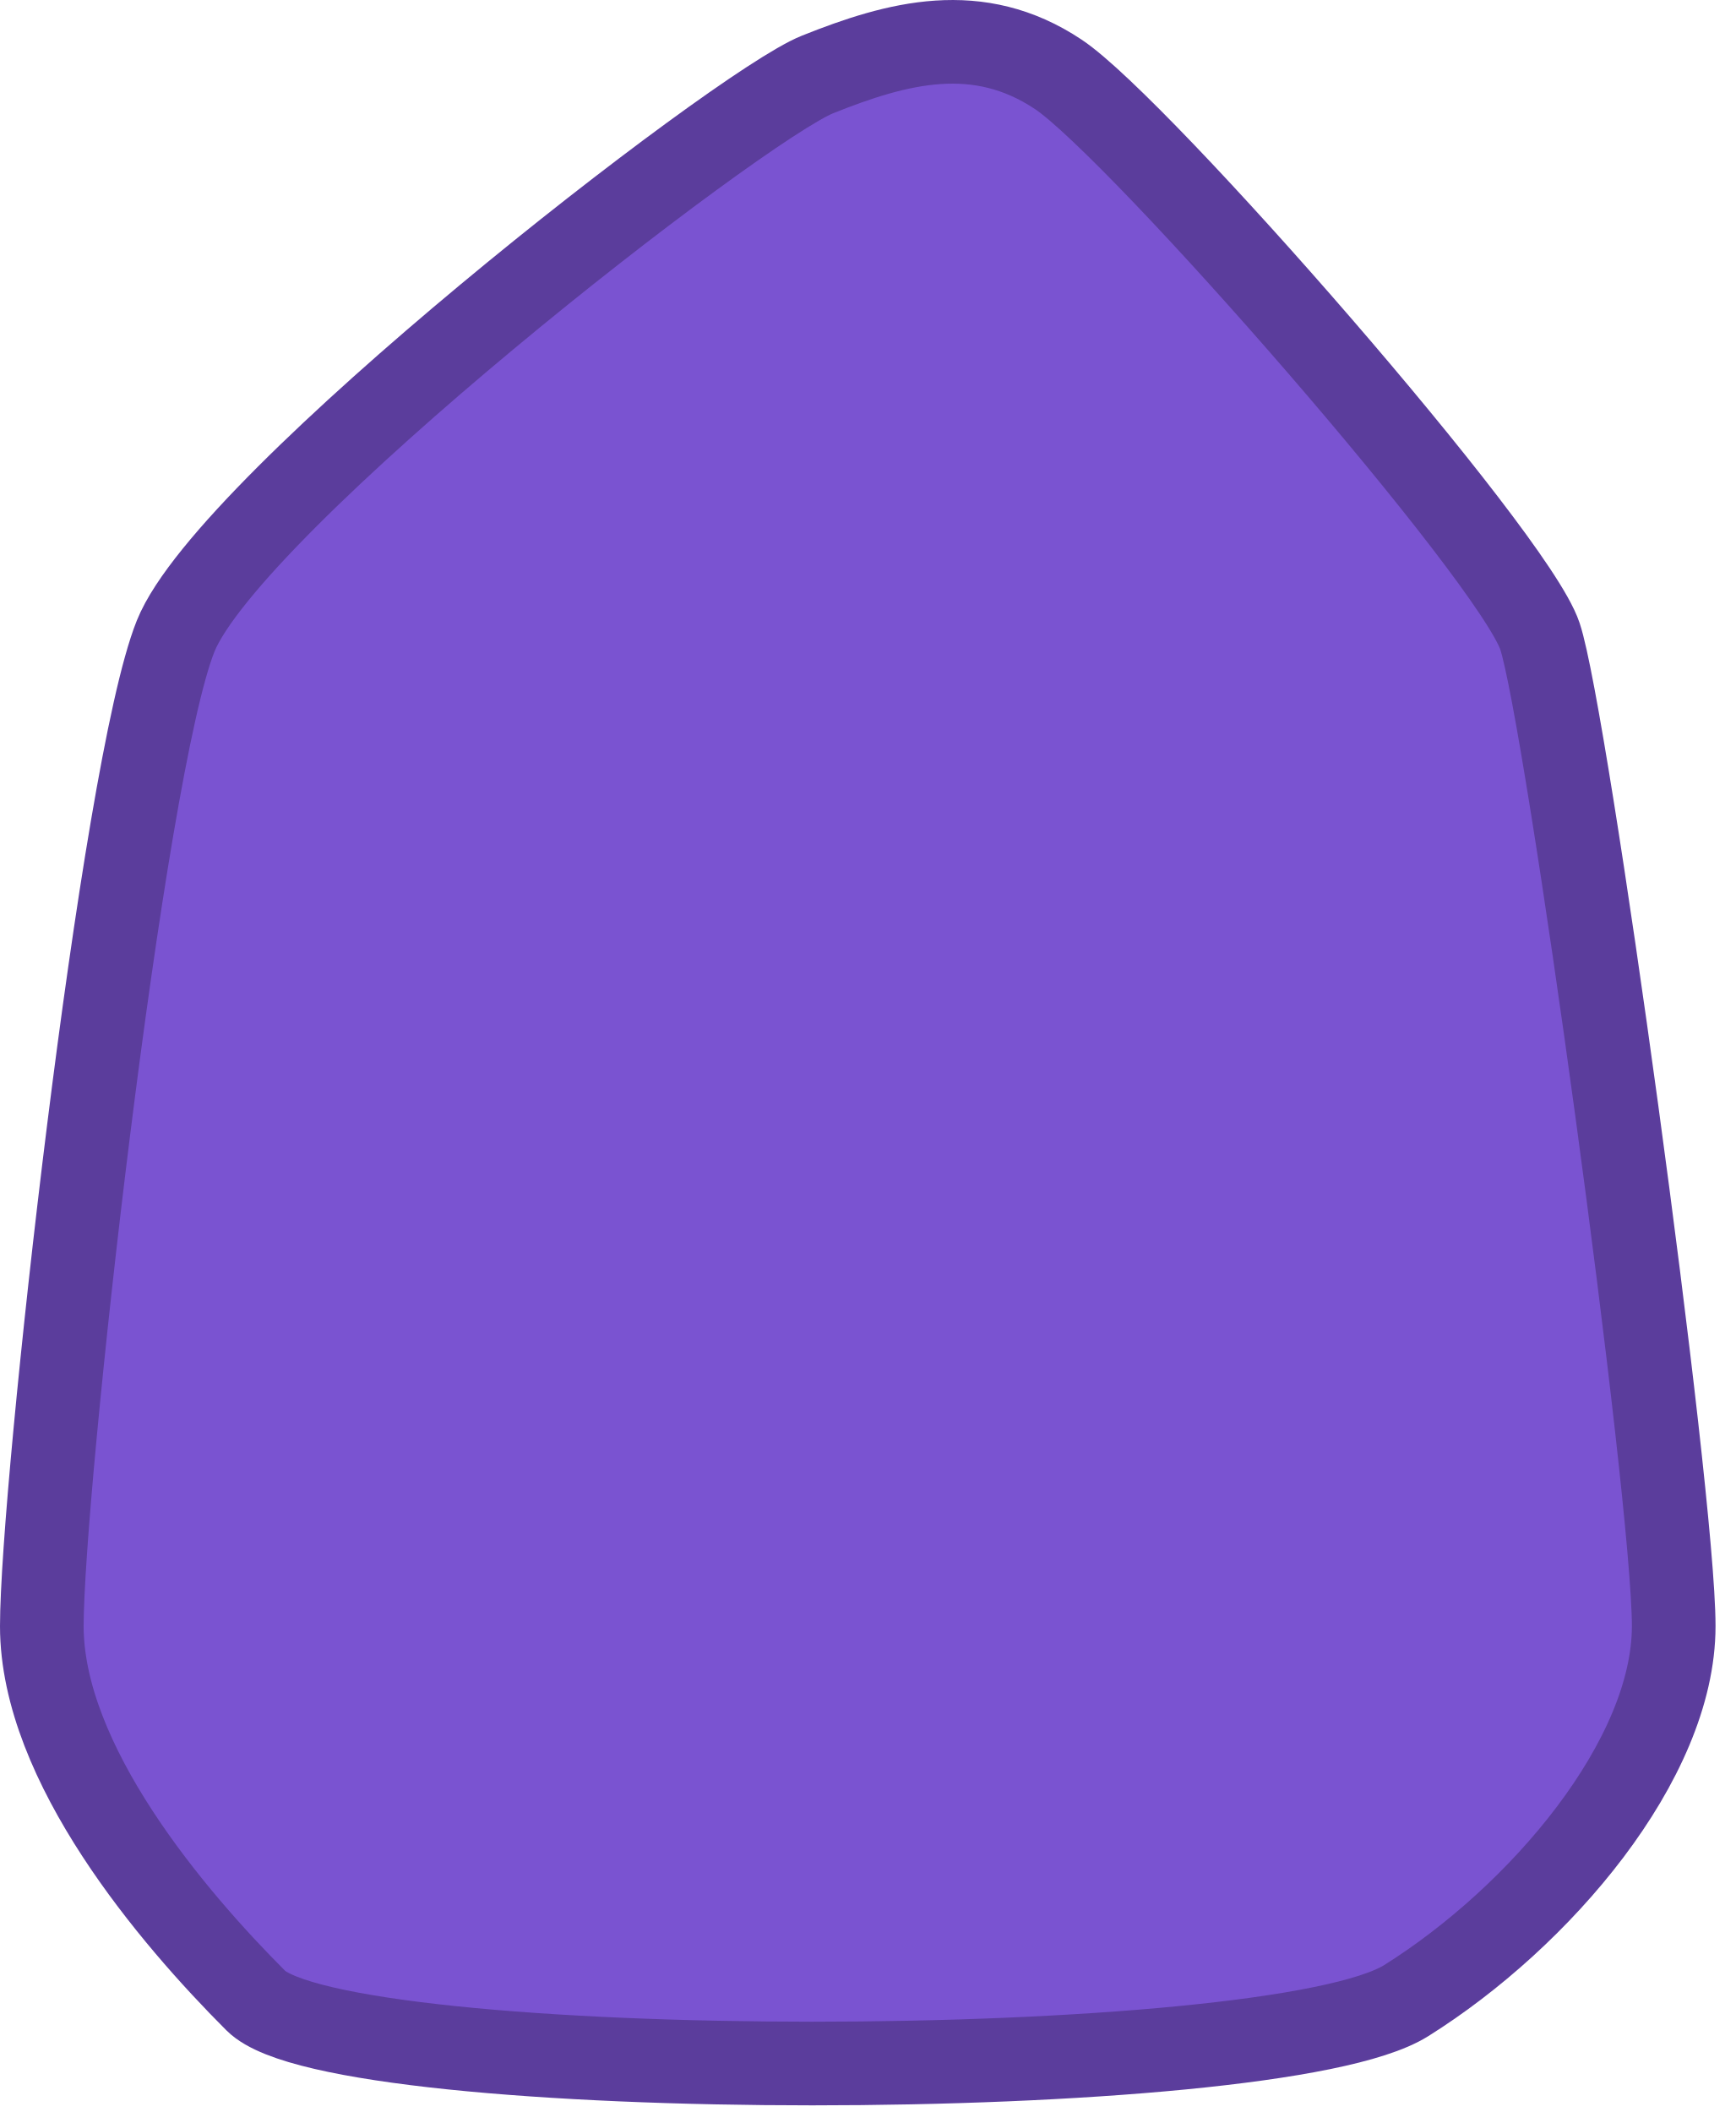
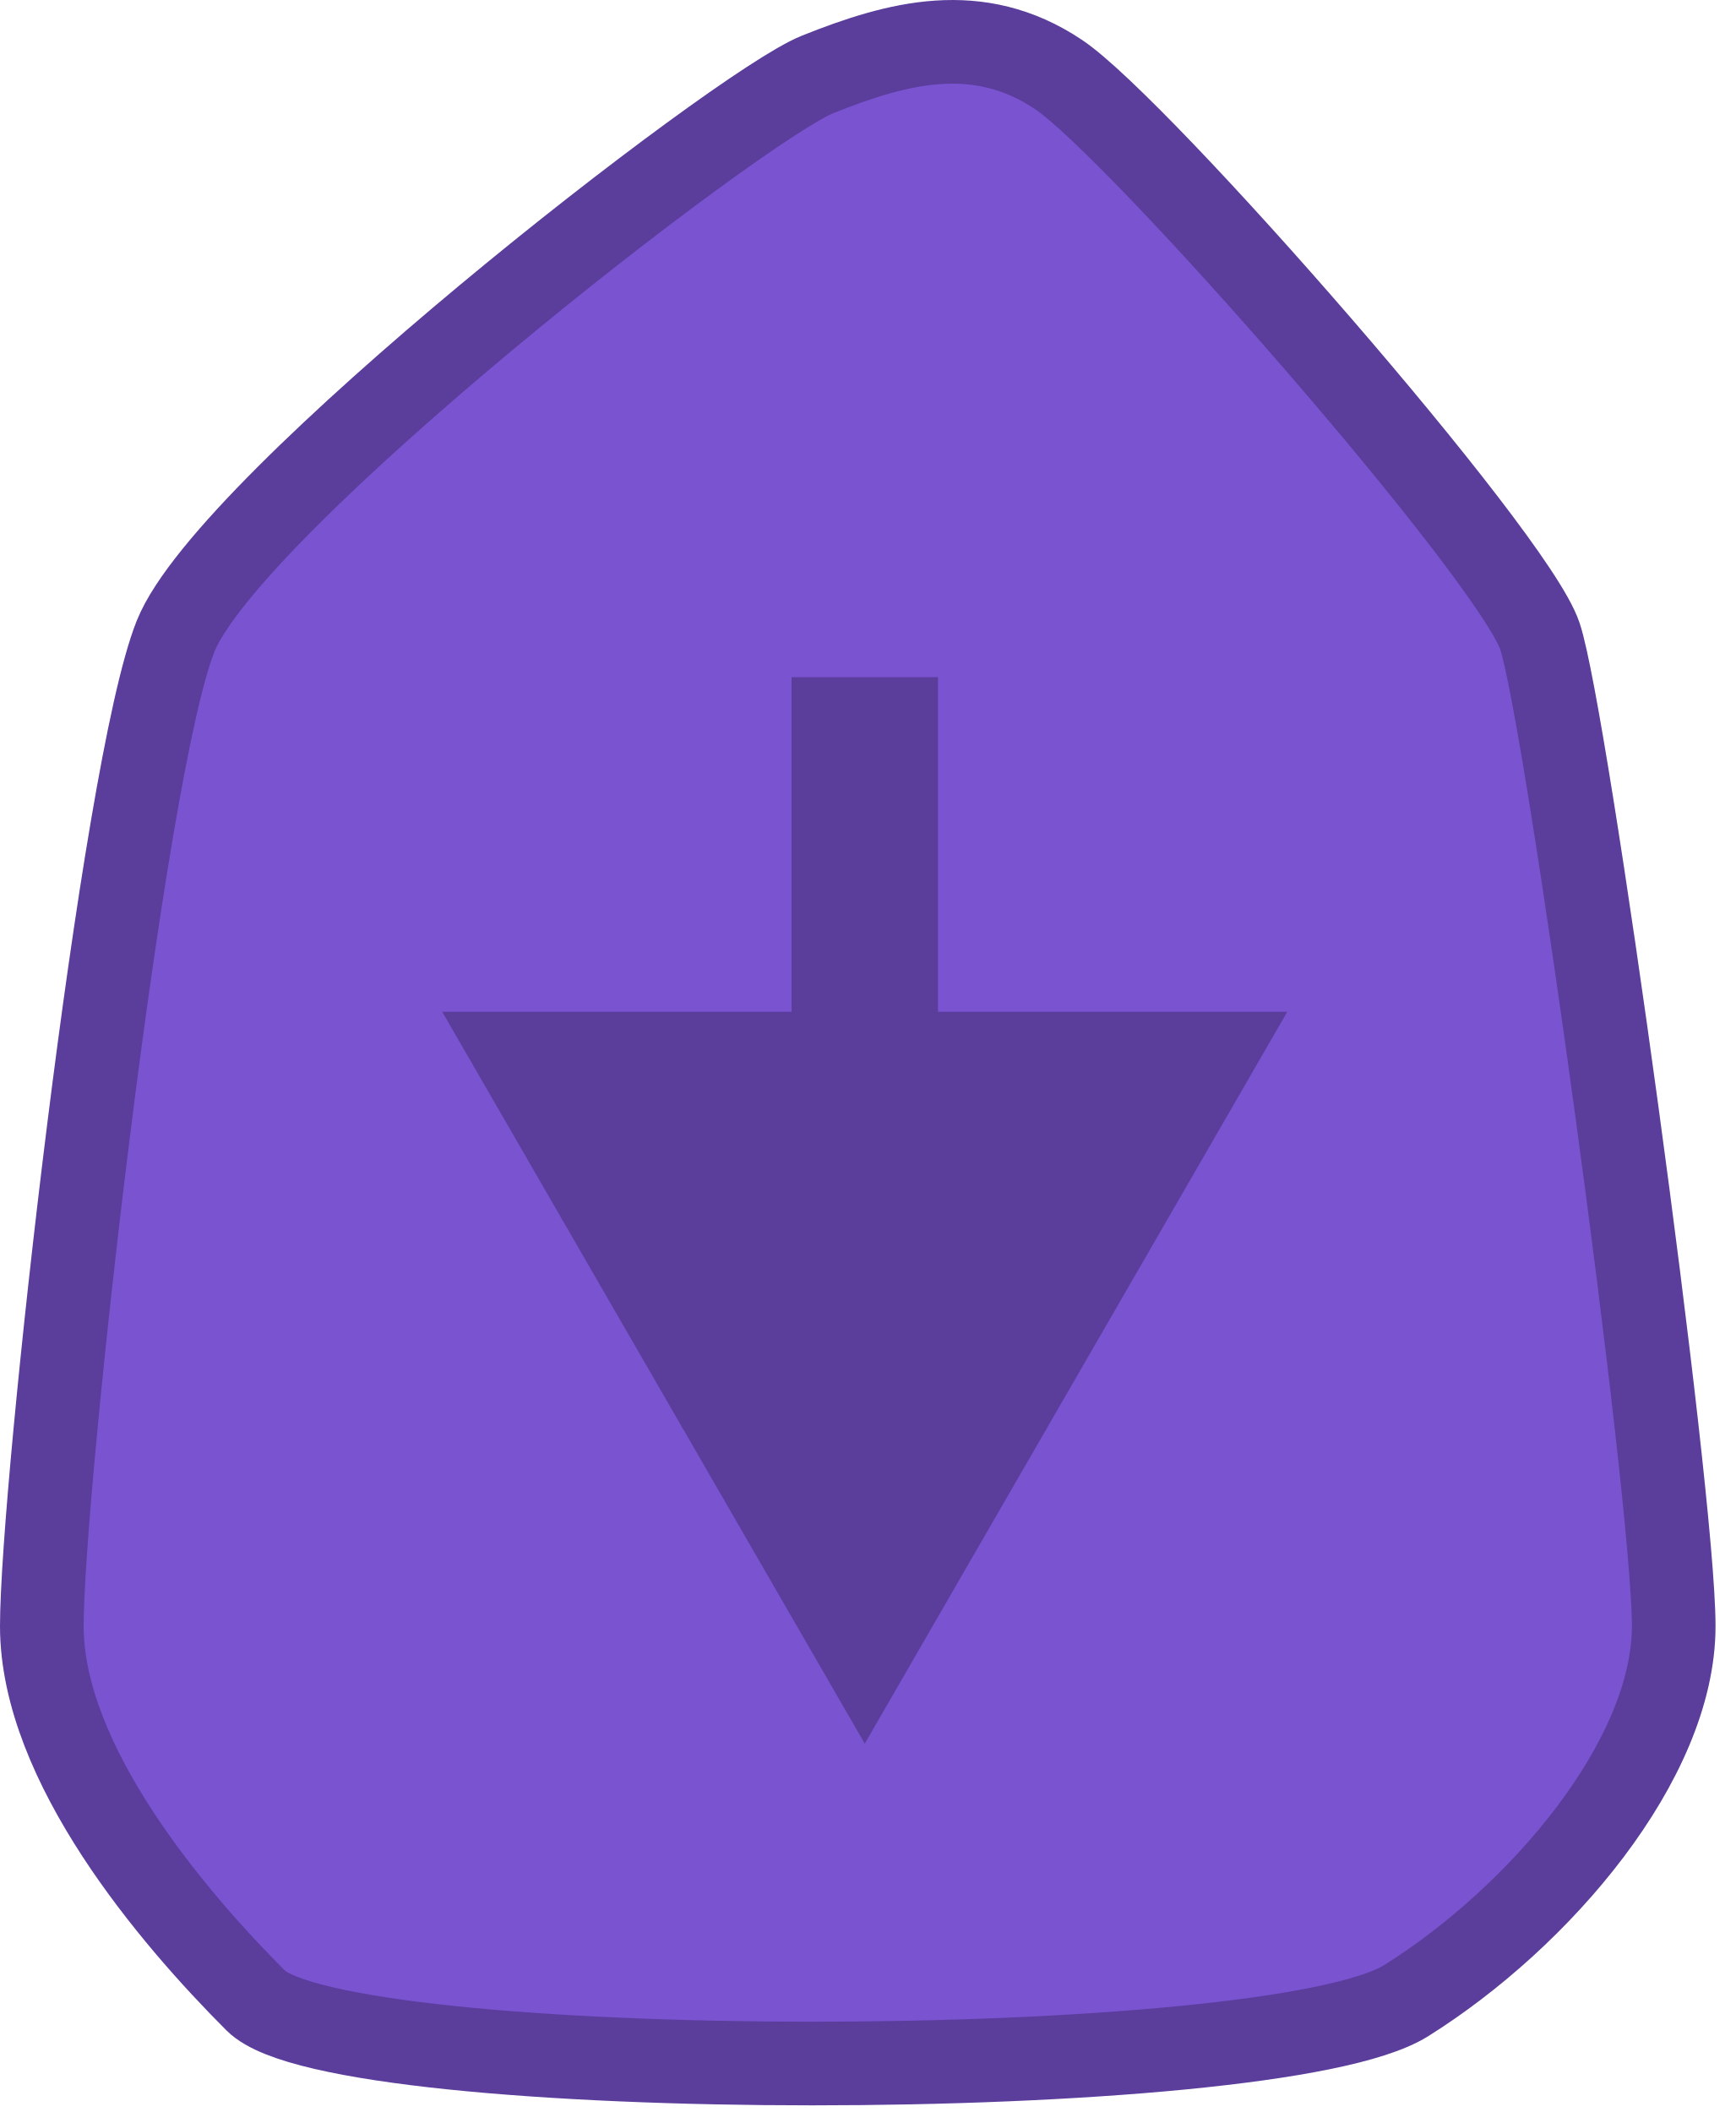
<svg xmlns="http://www.w3.org/2000/svg" width="83" height="101" viewBox="0 0 83 101" fill="none">
  <path d="M39.102 3.559C42.941 2.024 46.779 1 50.617 3.559C54.455 6.118 72.367 26.588 73.646 30.426C74.925 34.264 80.043 71.367 80.043 77.764C80.043 84.161 73.646 91.666 67.249 95.675C60.852 99.684 16.244 99.684 12.235 95.675C8.226 91.666 2 84.332 2 77.764C2 71.196 5.838 36.823 8.397 30.426C10.956 24.029 35.264 5.094 39.102 3.559Z" fill="#7A53D1" stroke="#5B3D9C" stroke-width="4" />
+   <path d="M41.356 83.385L61.563 48.385H21.148L41.356 83.385ZM41.356 32.385H37.856V51.885H41.356H44.856V32.385H41.356Z" fill="#5B3D9C" />
</svg>
